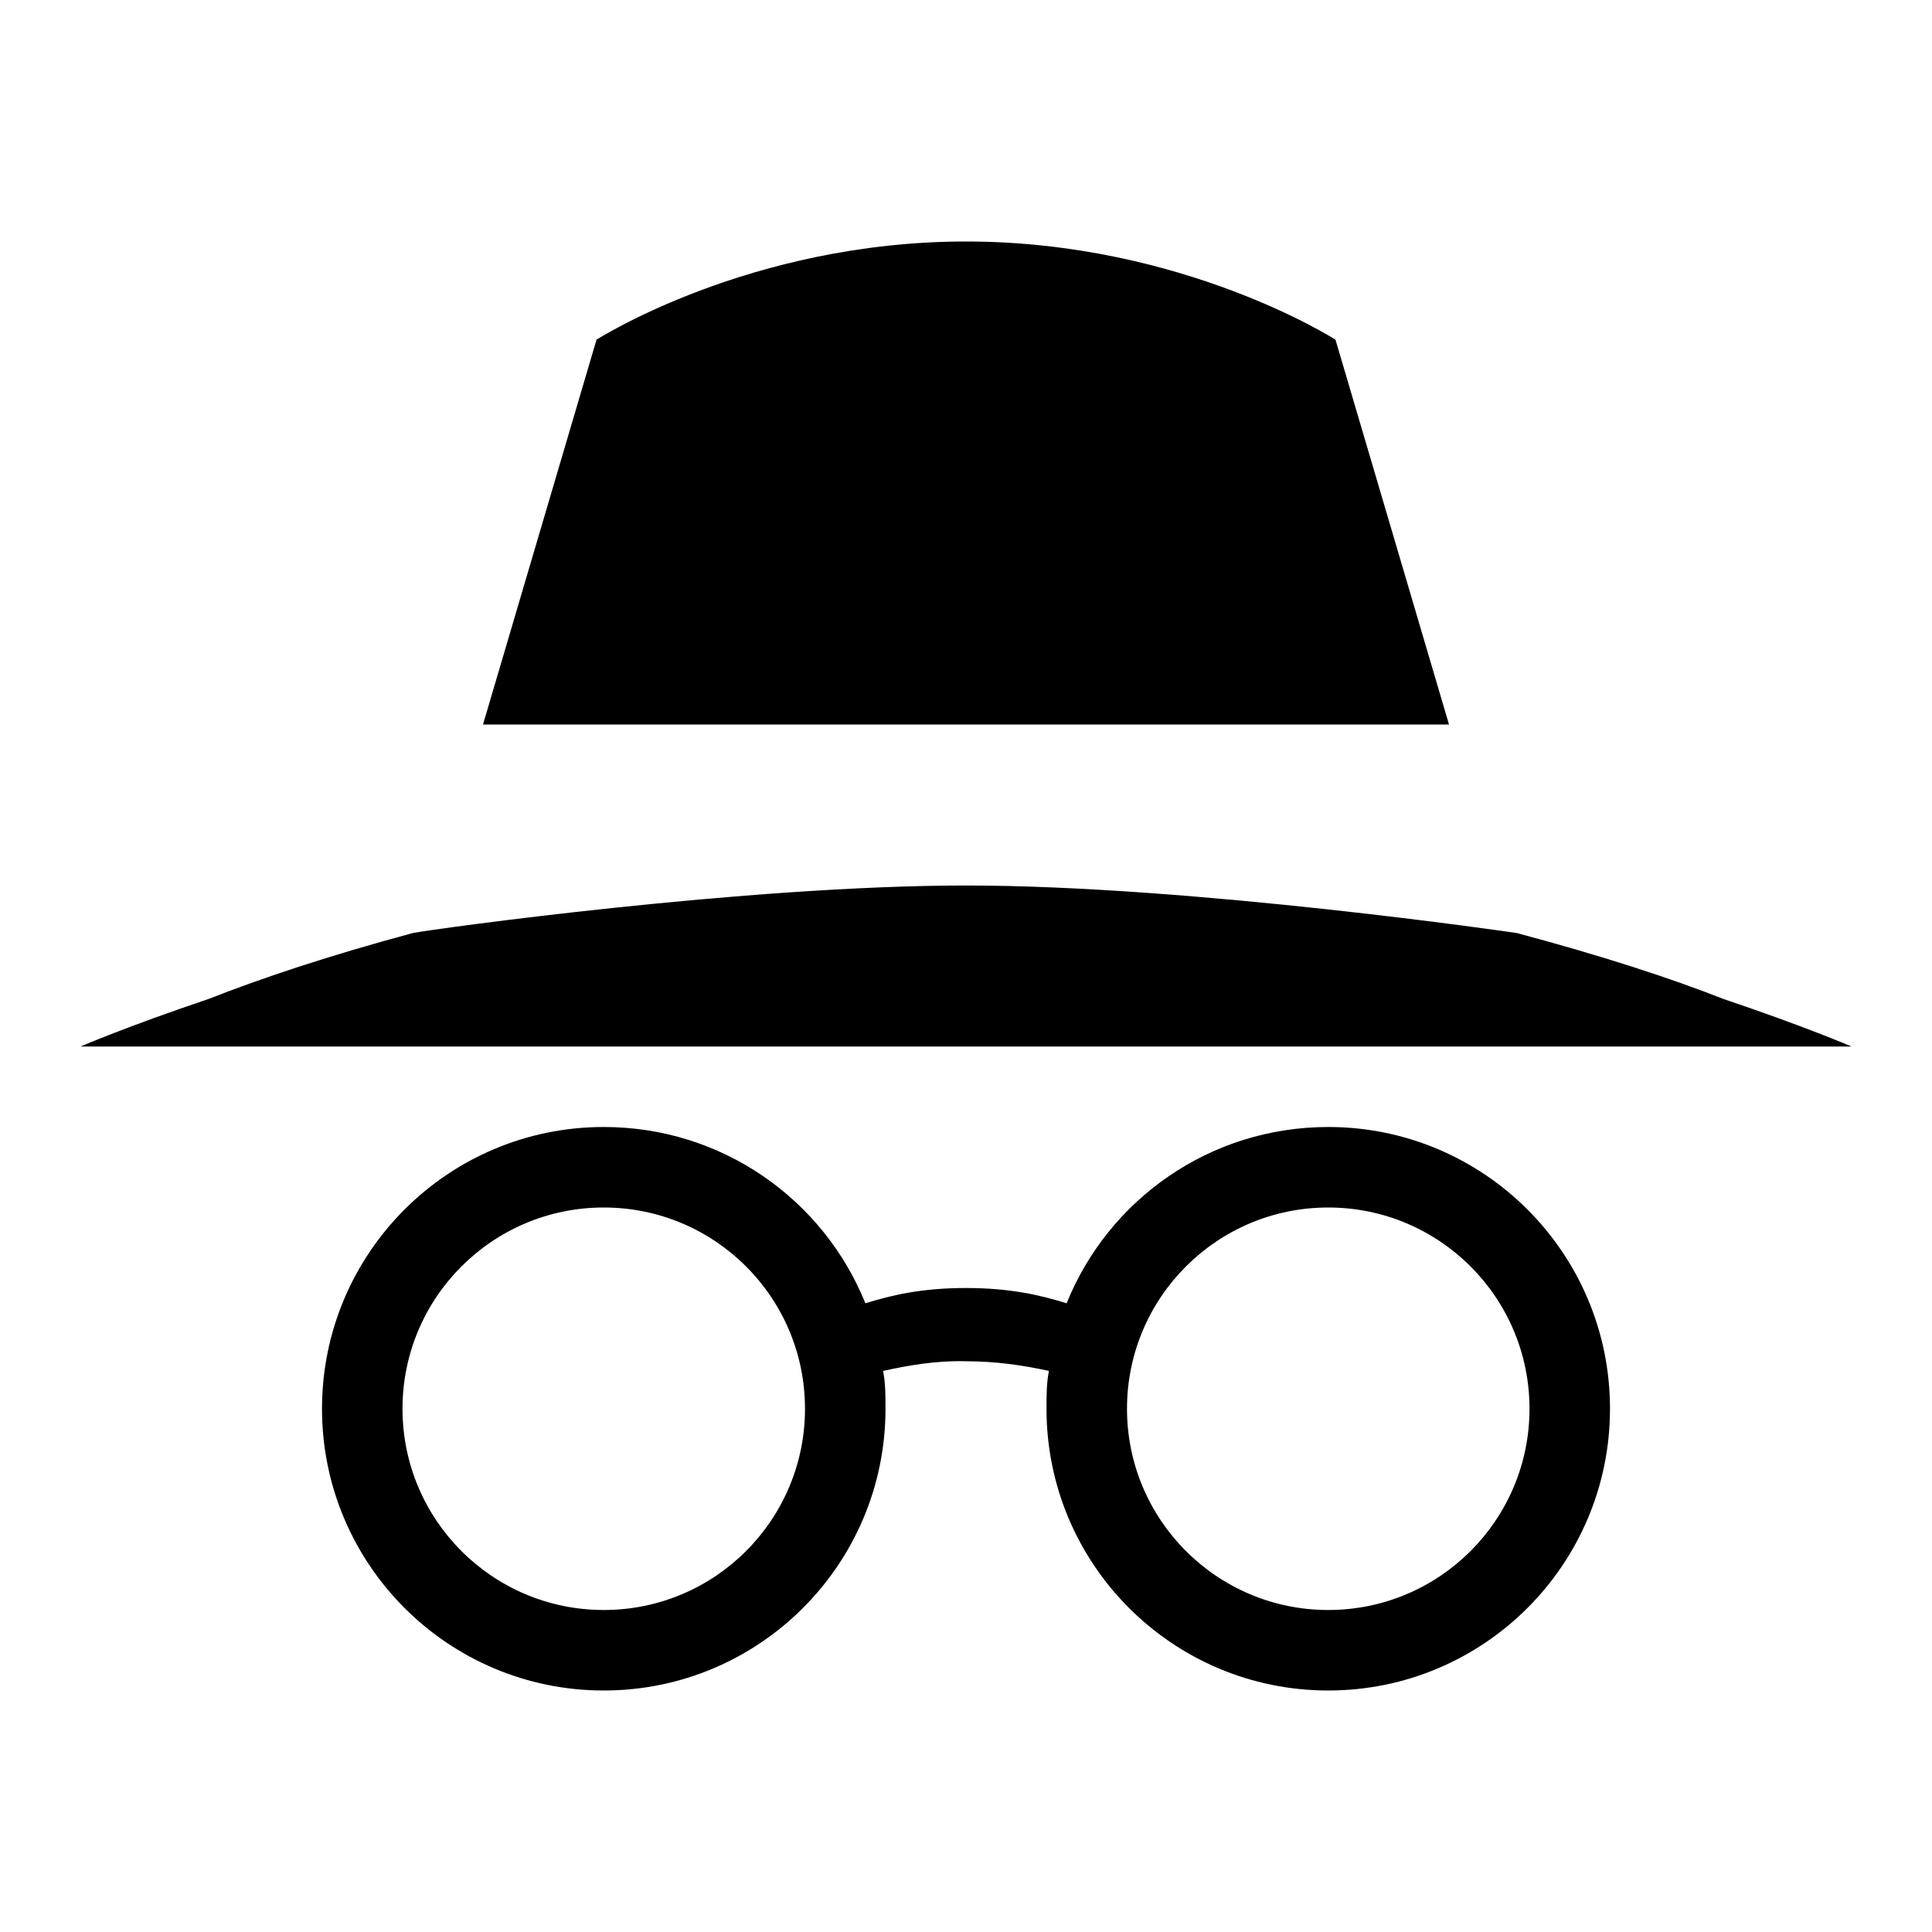
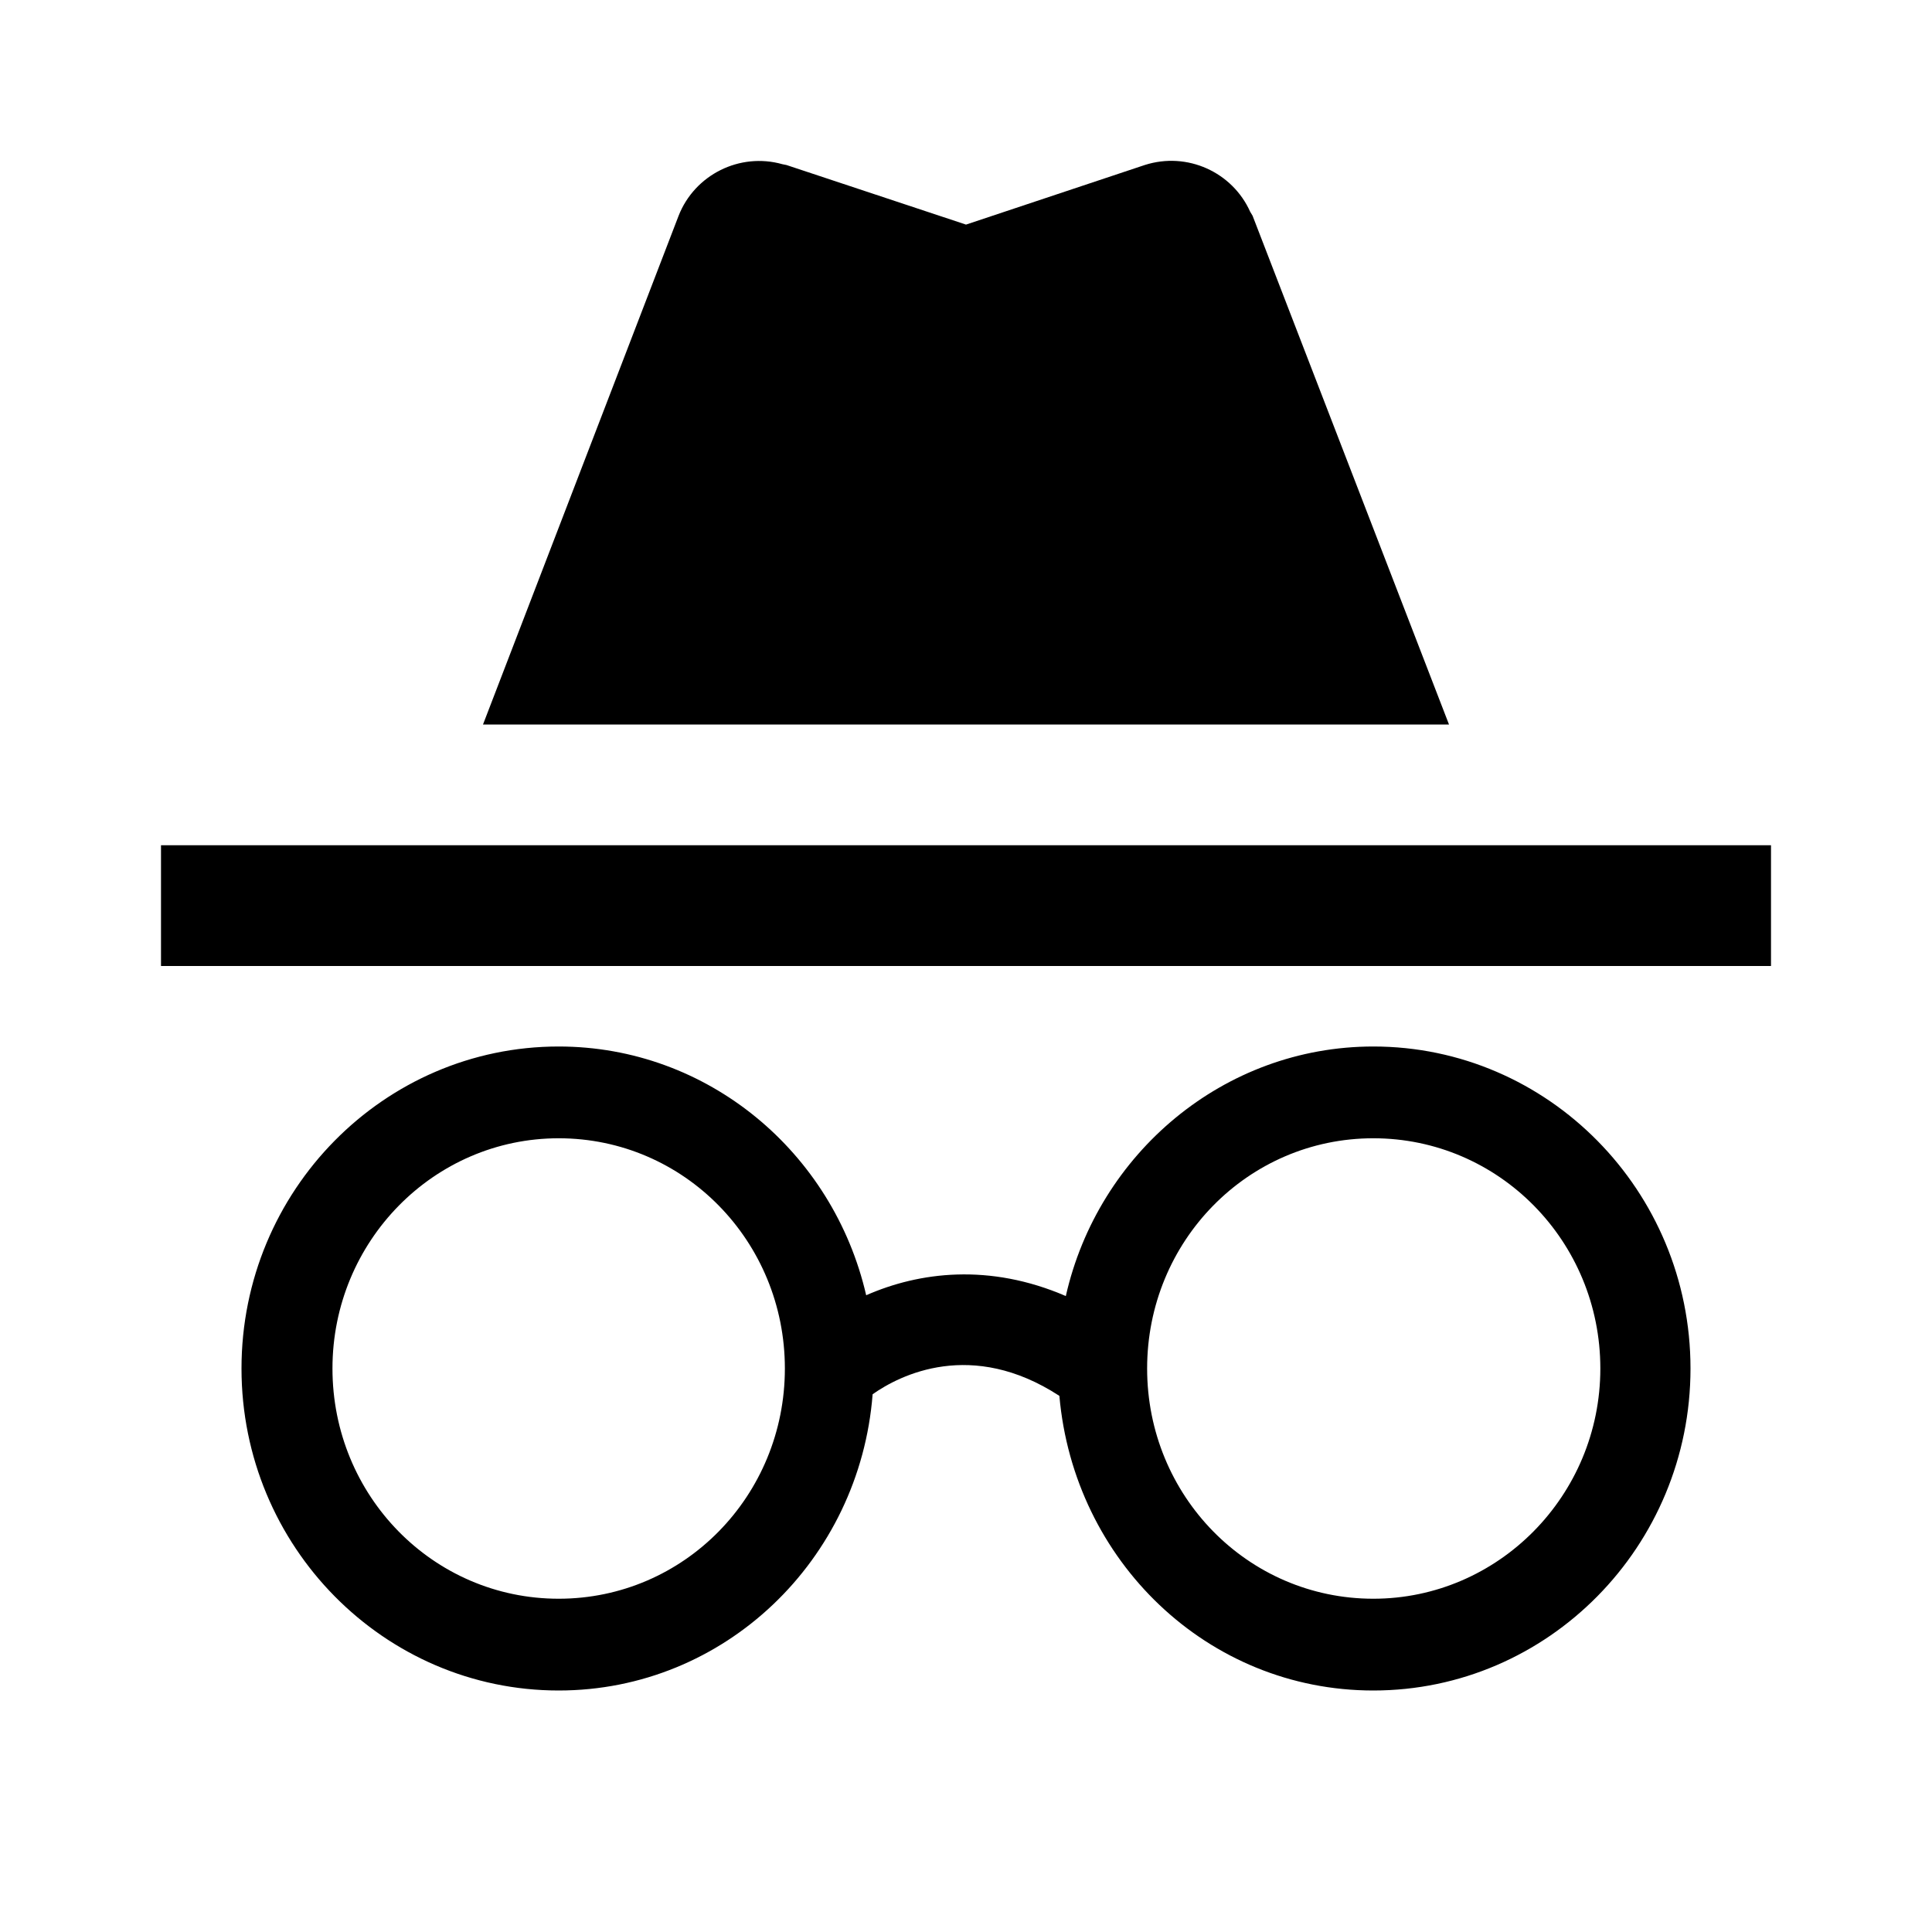
<svg xmlns="http://www.w3.org/2000/svg" version="1.1" id="mdi-incognito" width="24" height="24" viewBox="0 0 24 24">
-   <path d="M12,3C9.31,3 7.41,4.22 7.41,4.22L6,9H18L16.59,4.22C16.59,4.22 14.69,3 12,3M12,11C9.27,11 5.39,11.54 5.13,11.59C4.09,11.87 3.25,12.15 2.59,12.41C1.58,12.75 1,13 1,13H23C23,13 22.42,12.75 21.41,12.41C20.75,12.15 19.89,11.87 18.84,11.59C18.84,11.59 14.82,11 12,11M7.5,14A3.5,3.5 0 0,0 4,17.5A3.5,3.5 0 0,0 7.5,21A3.5,3.5 0 0,0 11,17.5C11,17.34 11,17.18 10.97,17.03C11.29,16.96 11.63,16.9 12,16.91C12.37,16.91 12.71,16.96 13.03,17.03C13,17.18 13,17.34 13,17.5A3.5,3.5 0 0,0 16.5,21A3.5,3.5 0 0,0 20,17.5A3.5,3.5 0 0,0 16.5,14C15.03,14 13.77,14.9 13.25,16.19C12.93,16.09 12.55,16 12,16C11.45,16 11.07,16.09 10.75,16.19C10.23,14.9 8.97,14 7.5,14M7.5,15A2.5,2.5 0 0,1 10,17.5A2.5,2.5 0 0,1 7.5,20A2.5,2.5 0 0,1 5,17.5A2.5,2.5 0 0,1 7.5,15M16.5,15A2.5,2.5 0 0,1 19,17.5A2.5,2.5 0 0,1 16.5,20A2.5,2.5 0 0,1 14,17.5A2.5,2.5 0 0,1 16.5,15Z" />
+   <path d="M17.06 13C15.2 13 13.64 14.33 13.24 16.1C12.29 15.69 11.42 15.8 10.76 16.09C10.35 14.31 8.79 13 6.94 13C4.77 13 3 14.79 3 17C3 19.21 4.77 21 6.94 21C9 21 10.68 19.38 10.84 17.32C11.18 17.08 12.07 16.63 13.16 17.34C13.34 19.39 15 21 17.06 21C19.23 21 21 19.21 21 17C21 14.79 19.23 13 17.06 13M6.94 19.86C5.38 19.86 4.13 18.58 4.13 17S5.39 14.14 6.94 14.14C8.5 14.14 9.75 15.42 9.75 17S8.5 19.86 6.94 19.86M17.06 19.86C15.5 19.86 14.25 18.58 14.25 17S15.5 14.14 17.06 14.14C18.62 14.14 19.88 15.42 19.88 17S18.61 19.86 17.06 19.86M22 10.5H2V12H22V10.5M15.53 2.63C15.31 2.14 14.75 1.88 14.22 2.05L12 2.79L9.77 2.05L9.72 2.04C9.19 1.89 8.63 2.17 8.43 2.68L6 9H18L15.56 2.68L15.53 2.63Z" />
</svg>
